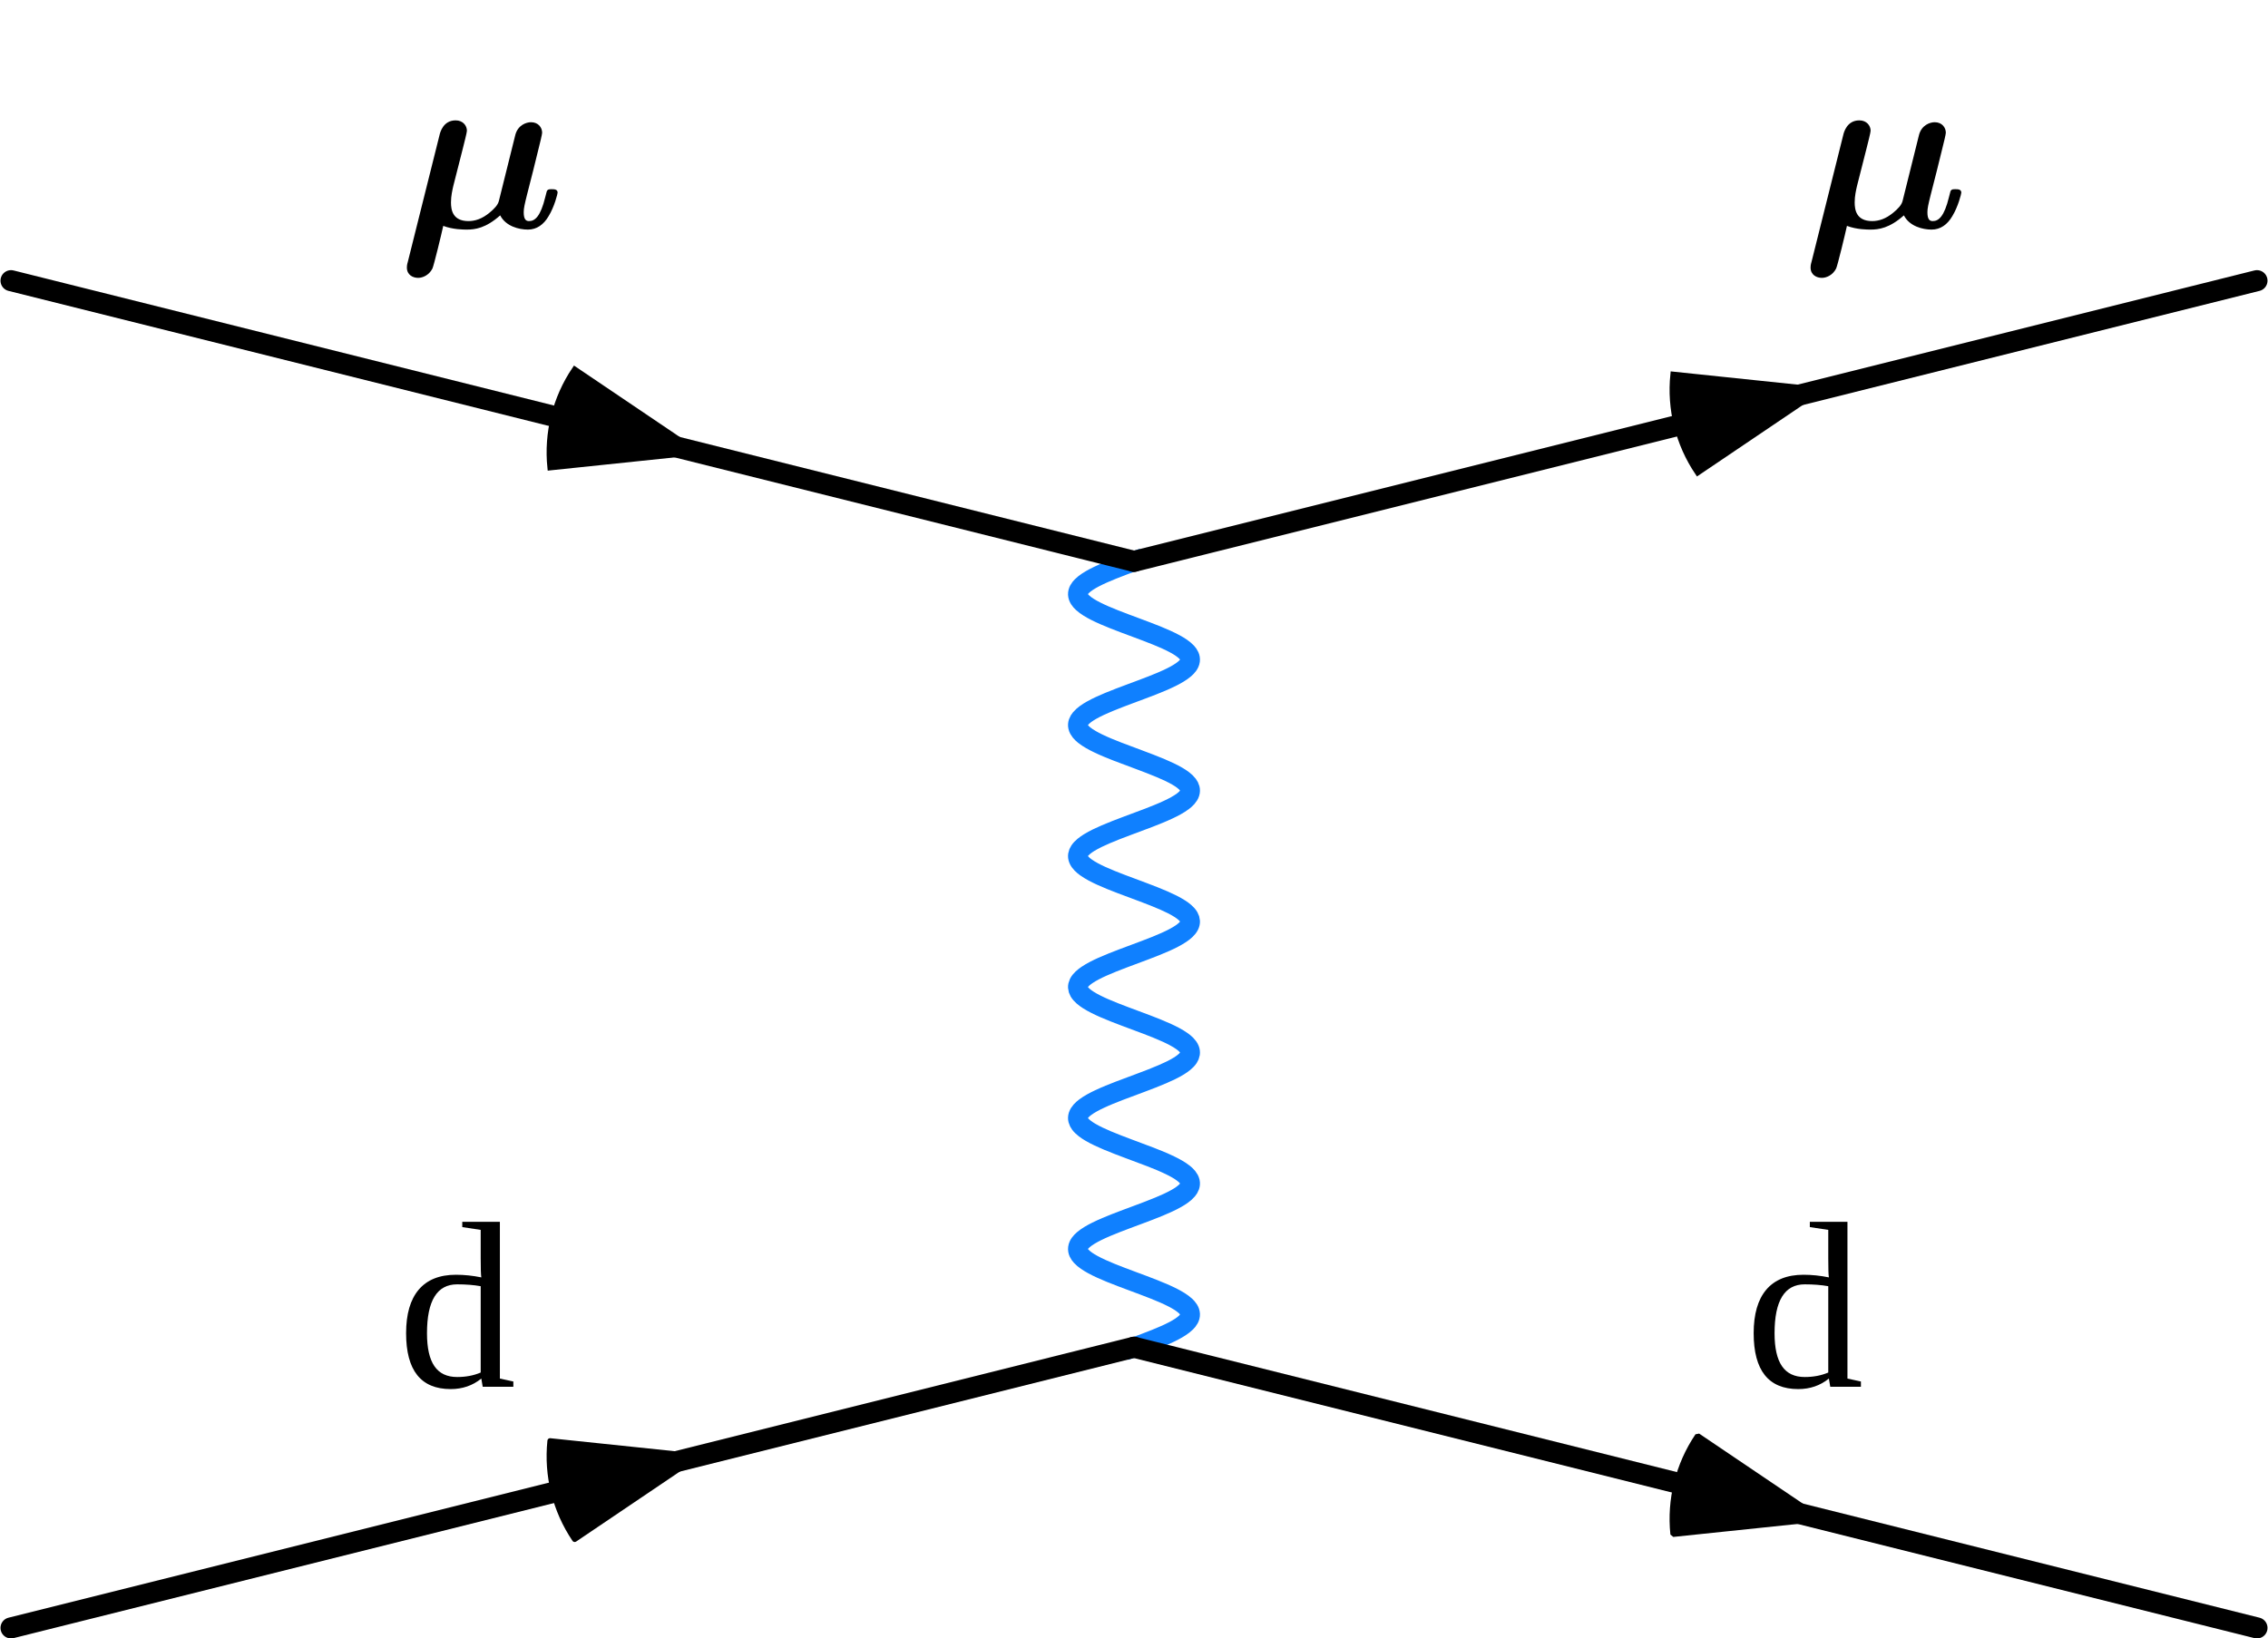
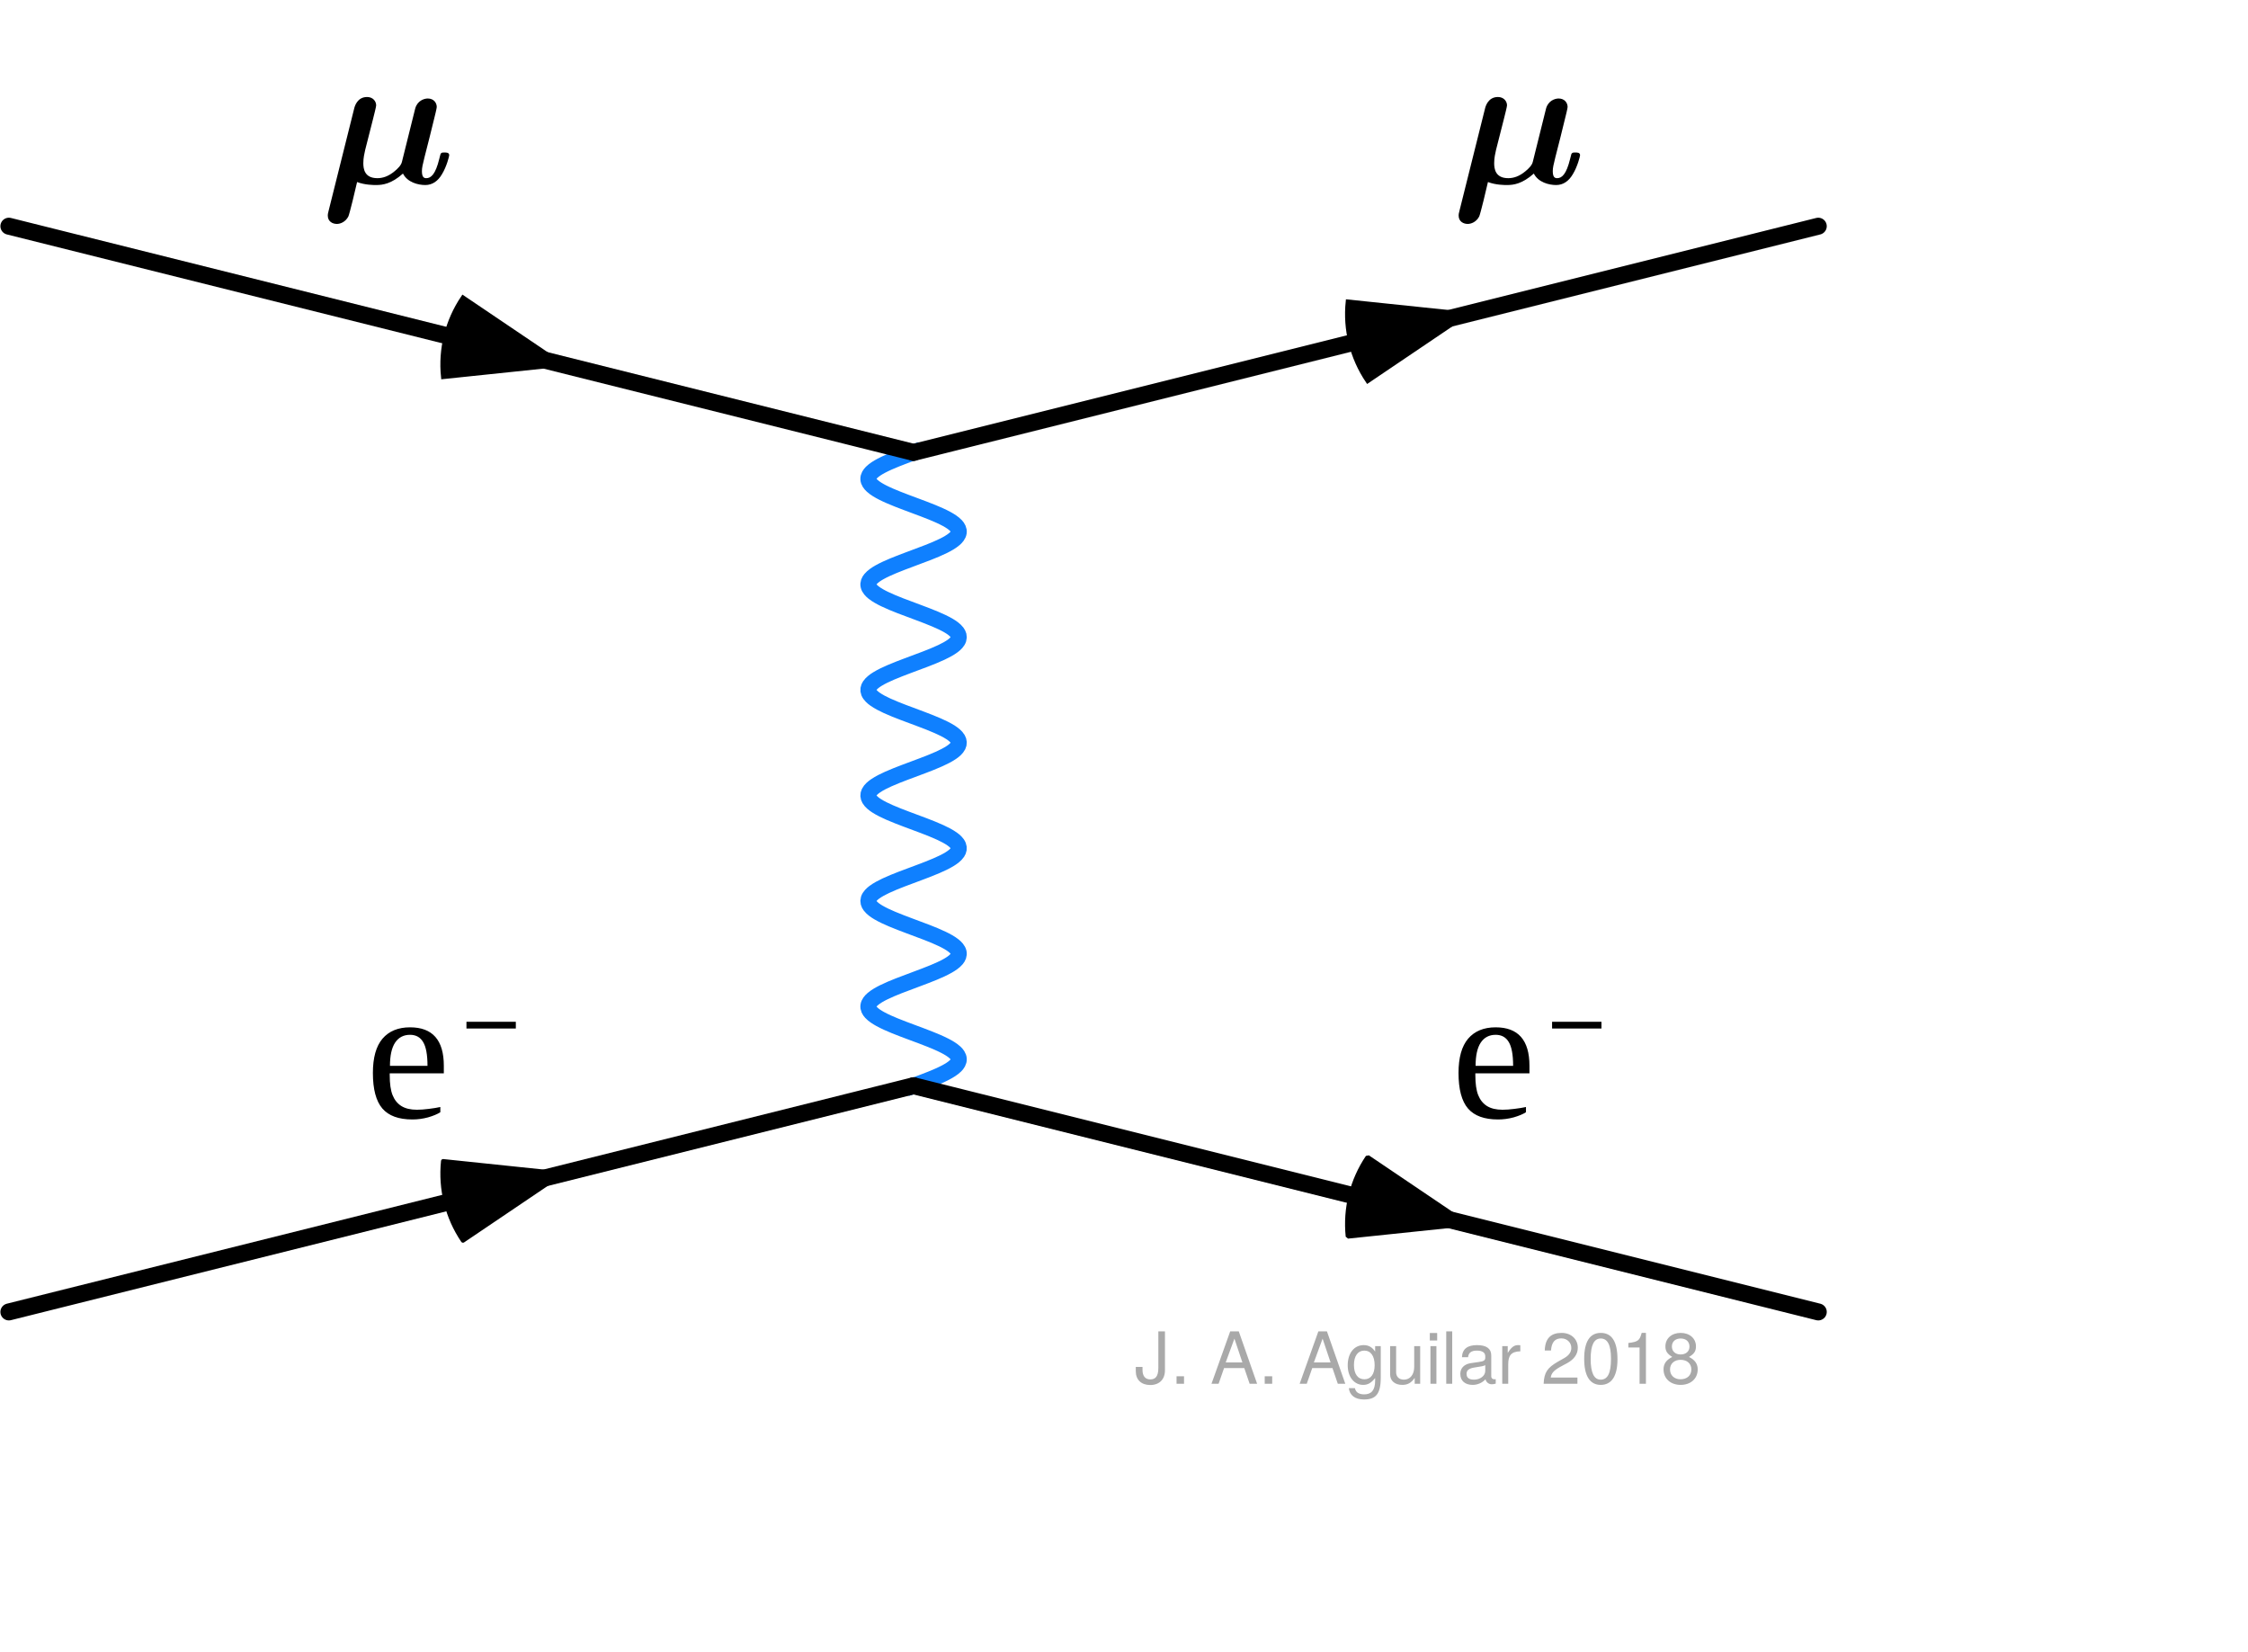
- <svg xmlns="http://www.w3.org/2000/svg" version="1.1" width="228.998" height="165.422" viewBox="0, 0, 228.998, 165.422" preserveAspectRatio="none" id="svg2">
-   <defs id="defs_60848AAB">
+ <svg xmlns="http://www.w3.org/2000/svg" version="1.1" width="281.743" height="206.929" viewBox="0, 0, 281.743, 206.929" preserveAspectRatio="none" id="svg2">
+   <defs id="defs_34EBF08C">
    <marker orient="auto" refX="0.0" refY="0.0" id="4217A3ED_end_arrow" style="overflow:visible" markerUnits="userSpaceOnUse">
      <path id="4217A3ED_end_arrow_path" style="fill:#000000;fill-opacity:1;stroke:#000000;stroke-opacity:1;fill-rule:nonzero;stroke-linecap:round;stroke-linejoin:miter;stroke-width:0.531;stroke-miterlimit:10" d="M-45.399,0 L-59.494,5.13 L-59.494,5.13 C-60.7,1.816 -60.7,-1.816 -59.494,-5.13 z" />
    </marker>
    <marker orient="auto" refX="0.0" refY="0.0" id="AC2CB8ED_end_arrow" style="overflow:visible" markerUnits="userSpaceOnUse">
      <path id="AC2CB8ED_end_arrow_path" style="fill:#000000;fill-opacity:1;stroke:#000000;stroke-opacity:1;fill-rule:nonzero;stroke-linecap:round;stroke-linejoin:round;stroke-width:0.531" d="M-45.399,0 L-59.494,5.13 L-59.494,5.13 C-60.7,1.816 -60.7,-1.816 -59.494,-5.13 z" />
    </marker>
    <marker orient="auto" refX="0.0" refY="0.0" id="DF6619ED_end_arrow" style="overflow:visible" markerUnits="userSpaceOnUse">
      <path id="DF6619ED_end_arrow_path" style="fill:#000000;fill-opacity:1;stroke:#000000;stroke-opacity:1;fill-rule:nonzero;stroke-linecap:round;stroke-linejoin:bevel;stroke-width:0.531" d="M-45.399,0 L-59.494,5.13 L-59.494,5.13 C-60.7,1.816 -60.7,-1.816 -59.494,-5.13 z" />
    </marker>
  </defs>
  <g id="layer_Paper" style="fill:#000000;fill-opacity:1;stroke:#000000;stroke-opacity:1;fill-rule:nonzero;stroke-linecap:square;stroke-linejoin:miter;stroke-width:1;stroke-miterlimit:10">
-     <path style="fill:none;stroke:#0F80FF;stroke-width:1.984" id="1F642BED" d="M114.499,136.063 C115.212,135.798 115.984,135.512 116.69,135.228 C117.294,134.984 117.965,134.697 118.541,134.392 C118.949,134.176 119.434,133.886 119.763,133.557 C119.985,133.335 120.182,133.051 120.167,132.721 C120.152,132.387 119.924,132.102 119.691,131.886 C119.337,131.558 118.833,131.269 118.407,131.05 C117.816,130.747 117.133,130.46 116.516,130.215 C115.805,129.932 115.029,129.646 114.311,129.379 C113.603,129.116 112.836,128.83 112.136,128.544 C111.546,128.303 110.887,128.015 110.328,127.708 C109.937,127.494 109.472,127.204 109.168,126.873 C108.958,126.643 108.793,126.361 108.837,126.037 C108.881,125.7 109.139,125.413 109.385,125.202 C109.763,124.877 110.284,124.587 110.729,124.366 C111.334,124.065 112.029,123.778 112.658,123.531 C113.374,123.25 114.153,122.964 114.874,122.695 C115.576,122.434 116.338,122.147 117.031,121.86 C117.607,121.621 118.252,121.333 118.795,121.024 C119.167,120.812 119.613,120.522 119.891,120.189 C120.089,119.95 120.219,119.67 120.149,119.354 C120.073,119.015 119.788,118.727 119.529,118.518 C119.127,118.195 118.589,117.906 118.127,117.683 C117.508,117.383 116.802,117.096 116.161,116.847 C115.442,116.568 114.66,116.281 113.937,116.012 C113.241,115.752 112.485,115.465 111.801,115.176 C111.24,114.939 110.608,114.651 110.083,114.341 C109.728,114.131 109.302,113.84 109.052,113.505 C108.866,113.256 108.772,112.977 108.867,112.67 C108.973,112.33 109.285,112.041 109.558,111.834 C109.982,111.513 110.537,111.224 111.017,110.999 C111.649,110.701 112.364,110.414 113.016,110.163 C113.74,109.885 114.52,109.6 115.247,109.328 C115.936,109.07 116.685,108.783 117.36,108.492 C117.906,108.258 118.524,107.97 119.03,107.657 C119.367,107.448 119.772,107.158 119.995,106.821 C120.167,106.56 120.224,106.283 120.105,105.986 C119.97,105.646 119.633,105.357 119.345,105.15 C118.899,104.832 118.328,104.543 117.831,104.315 C117.187,104.019 116.462,103.732 115.799,103.479 C115.07,103.201 114.297,102.919 113.566,102.644 C112.885,102.388 112.143,102.101 111.477,101.809 C110.947,101.576 110.344,101.288 109.858,100.973 C109.537,100.766 109.154,100.476 108.96,100.138 C108.803,99.864 108.784,99.588 108.923,99.302 C109.088,98.963 109.449,98.673 109.753,98.467 C110.219,98.15 110.807,97.861 111.32,97.631 C111.976,97.337 112.709,97.05 113.381,96.796 C114.117,96.517 114.881,96.239 115.616,95.96 C116.288,95.706 117.022,95.419 117.678,95.125 C118.191,94.895 118.778,94.606 119.245,94.289 C119.549,94.083 119.909,93.793 120.075,93.454 C120.214,93.168 120.195,92.892 120.038,92.618 C119.843,92.28 119.46,91.99 119.14,91.783 C118.653,91.468 118.05,91.18 117.521,90.947 C116.854,90.655 116.113,90.368 115.432,90.112 C114.692,89.833 113.936,89.558 113.198,89.276 C112.536,89.024 111.811,88.737 111.166,88.441 C110.67,88.213 110.098,87.924 109.653,87.605 C109.365,87.399 109.028,87.11 108.892,86.77 C108.774,86.473 108.83,86.195 109.003,85.935 C109.226,85.598 109.631,85.307 109.968,85.099 C110.474,84.786 111.092,84.498 111.637,84.264 C112.313,83.973 113.062,83.686 113.751,83.428 C114.494,83.15 115.241,82.878 115.981,82.593 C116.633,82.342 117.349,82.055 117.981,81.757 C118.46,81.532 119.016,81.243 119.44,80.922 C119.713,80.715 120.025,80.426 120.13,80.086 C120.226,79.779 120.132,79.5 119.946,79.251 C119.695,78.915 119.269,78.625 118.915,78.415 C118.39,78.105 117.758,77.817 117.197,77.58 C116.512,77.291 115.757,77.004 115.06,76.744 C114.337,76.475 113.556,76.188 112.836,75.909 C112.195,75.66 111.49,75.373 110.871,75.073 C110.409,74.85 109.87,74.561 109.469,74.238 C109.21,74.029 108.924,73.741 108.849,73.402 C108.778,73.086 108.908,72.806 109.107,72.567 C109.384,72.234 109.831,71.943 110.203,71.731 C110.746,71.423 111.391,71.135 111.967,70.896 C112.659,70.609 113.421,70.322 114.124,70.061 C114.845,69.792 115.624,69.506 116.34,69.225 C116.969,68.978 117.663,68.691 118.269,68.39 C118.713,68.169 119.234,67.879 119.612,67.554 C119.858,67.343 120.116,67.056 120.161,66.719 C120.204,66.395 120.04,66.113 119.83,65.883 C119.526,65.552 119.06,65.262 118.67,65.048 C118.11,64.741 117.452,64.453 116.862,64.212 C116.162,63.926 115.395,63.64 114.686,63.377 C113.969,63.11 113.193,62.824 112.482,62.541 C111.865,62.296 111.182,62.009 110.591,61.706 C110.164,61.487 109.661,61.198 109.307,60.87 C109.073,60.654 108.845,60.369 108.83,60.035 C108.816,59.705 109.013,59.421 109.235,59.199 C109.564,58.87 110.049,58.58 110.457,58.364 C111.033,58.059 111.704,57.772 112.308,57.528 C113.013,57.244 113.786,56.958 114.499,56.693" />
+     <path style="fill:none;stroke:#0F80FF;stroke-width:2" id="1F642BED" d="M114.499,136.063 C115.212,135.798 115.984,135.512 116.69,135.228 C117.294,134.984 117.965,134.697 118.541,134.392 C118.949,134.176 119.434,133.886 119.763,133.557 C119.985,133.335 120.182,133.051 120.167,132.721 C120.152,132.387 119.924,132.102 119.691,131.886 C119.337,131.558 118.833,131.269 118.407,131.05 C117.816,130.747 117.133,130.46 116.516,130.215 C115.805,129.932 115.029,129.646 114.311,129.379 C113.603,129.116 112.836,128.83 112.136,128.544 C111.546,128.303 110.887,128.015 110.328,127.708 C109.937,127.494 109.472,127.204 109.168,126.873 C108.958,126.643 108.793,126.361 108.837,126.037 C108.881,125.7 109.139,125.413 109.385,125.202 C109.763,124.877 110.284,124.587 110.729,124.366 C111.334,124.065 112.029,123.778 112.658,123.531 C113.374,123.25 114.153,122.964 114.874,122.695 C115.576,122.434 116.338,122.147 117.031,121.86 C117.607,121.621 118.252,121.333 118.795,121.024 C119.167,120.812 119.613,120.522 119.891,120.189 C120.089,119.95 120.219,119.67 120.149,119.354 C120.073,119.015 119.788,118.727 119.529,118.518 C119.127,118.195 118.589,117.906 118.127,117.683 C117.508,117.383 116.802,117.096 116.161,116.847 C115.442,116.568 114.66,116.281 113.937,116.012 C113.241,115.752 112.485,115.465 111.801,115.176 C111.24,114.939 110.608,114.651 110.083,114.341 C109.728,114.131 109.302,113.84 109.052,113.505 C108.866,113.256 108.772,112.977 108.867,112.67 C108.973,112.33 109.285,112.041 109.558,111.834 C109.982,111.513 110.537,111.224 111.017,110.999 C111.649,110.701 112.364,110.414 113.016,110.163 C113.74,109.885 114.52,109.6 115.247,109.328 C115.936,109.07 116.685,108.783 117.36,108.492 C117.906,108.258 118.524,107.97 119.03,107.657 C119.367,107.448 119.772,107.158 119.995,106.821 C120.167,106.56 120.224,106.283 120.105,105.986 C119.97,105.646 119.633,105.357 119.345,105.15 C118.899,104.832 118.328,104.543 117.831,104.315 C117.187,104.019 116.462,103.732 115.799,103.479 C115.07,103.201 114.297,102.919 113.566,102.644 C112.885,102.388 112.143,102.101 111.477,101.809 C110.947,101.576 110.344,101.288 109.858,100.973 C109.537,100.766 109.154,100.476 108.96,100.138 C108.803,99.864 108.784,99.588 108.923,99.302 C109.088,98.963 109.449,98.673 109.753,98.467 C110.219,98.15 110.807,97.861 111.32,97.631 C111.976,97.337 112.709,97.05 113.381,96.796 C114.117,96.517 114.881,96.239 115.616,95.96 C116.288,95.706 117.022,95.419 117.678,95.125 C118.191,94.895 118.778,94.606 119.245,94.289 C119.549,94.083 119.909,93.793 120.075,93.454 C120.214,93.168 120.195,92.892 120.038,92.618 C119.843,92.28 119.46,91.99 119.14,91.783 C118.653,91.468 118.05,91.18 117.521,90.947 C116.854,90.655 116.113,90.368 115.432,90.112 C114.692,89.833 113.936,89.558 113.198,89.276 C112.536,89.024 111.811,88.737 111.166,88.441 C110.67,88.213 110.098,87.924 109.653,87.605 C109.365,87.399 109.028,87.11 108.892,86.77 C108.774,86.473 108.83,86.195 109.003,85.935 C109.226,85.598 109.631,85.307 109.968,85.099 C110.474,84.786 111.092,84.498 111.637,84.264 C112.313,83.973 113.062,83.686 113.751,83.428 C114.494,83.15 115.241,82.878 115.981,82.593 C116.633,82.342 117.349,82.055 117.981,81.757 C118.46,81.532 119.016,81.243 119.44,80.922 C119.713,80.715 120.025,80.426 120.13,80.086 C120.226,79.779 120.132,79.5 119.946,79.251 C119.695,78.915 119.269,78.625 118.915,78.415 C118.39,78.105 117.758,77.817 117.197,77.58 C116.512,77.291 115.757,77.004 115.06,76.744 C114.337,76.475 113.556,76.188 112.836,75.909 C112.195,75.66 111.49,75.373 110.871,75.073 C110.409,74.85 109.87,74.561 109.469,74.238 C109.21,74.029 108.924,73.741 108.849,73.402 C108.778,73.086 108.908,72.806 109.107,72.567 C109.384,72.234 109.831,71.943 110.203,71.731 C110.746,71.423 111.391,71.135 111.967,70.896 C112.659,70.609 113.421,70.322 114.124,70.061 C114.845,69.792 115.624,69.506 116.34,69.225 C116.969,68.978 117.663,68.691 118.269,68.39 C118.713,68.169 119.234,67.879 119.612,67.554 C119.858,67.343 120.116,67.056 120.161,66.719 C120.204,66.395 120.04,66.113 119.83,65.883 C119.526,65.552 119.06,65.262 118.67,65.048 C118.11,64.741 117.452,64.453 116.862,64.212 C116.162,63.926 115.395,63.64 114.686,63.377 C113.969,63.11 113.193,62.824 112.482,62.541 C111.865,62.296 111.182,62.009 110.591,61.706 C110.164,61.487 109.661,61.198 109.307,60.87 C109.073,60.654 108.845,60.369 108.83,60.035 C108.816,59.705 109.013,59.421 109.235,59.199 C109.564,58.87 110.049,58.58 110.457,58.364 C111.033,58.059 111.704,57.772 112.308,57.528 C113.013,57.244 113.786,56.958 114.499,56.693" />
    <line style="fill:none;stroke-linecap:round;stroke-width:2.126;marker-end:url(#4217A3ED_end_arrow)" id="4217A3ED" x1="1.113" y1="28.346" x2="114.499" y2="56.693" />
    <line style="fill:none;stroke-linecap:round;stroke-width:2.126;marker-end:url(#4217A3ED_end_arrow)" id="2E2418ED" x1="114.499" y1="56.693" x2="227.885" y2="28.346" />
    <line style="fill:none;stroke-linecap:round;stroke-linejoin:round;stroke-width:2.126;marker-end:url(#AC2CB8ED_end_arrow)" id="AC2CB8ED" x1="1.113" y1="164.409" x2="114.499" y2="136.063" />
    <line style="fill:none;stroke-linecap:round;stroke-linejoin:bevel;stroke-width:2.126;marker-end:url(#DF6619ED_end_arrow)" id="DF6619ED" x1="114.499" y1="136.063" x2="227.885" y2="164.409" />
    <text id="2F5BA32E" style="stroke:none" font-family="Cambria Math" font-size="24" font-weight="normal" font-style="normal">
      <tspan x="40.129" y="23">𝝁</tspan>
    </text>
    <text id="A323762E" style="stroke:none" font-family="Cambria Math" font-size="24" font-weight="normal" font-style="normal">
      <tspan x="181.861" y="23">𝝁</tspan>
    </text>
-     <text id="1CFBB62E" style="stroke:none" font-family="Times New Roman" font-size="24" font-weight="normal" font-style="normal">
-       <tspan x="40.129" y="140.055">d</tspan>
+     <text id="716BDE7C" style="stroke:none" font-family="Times New Roman" font-size="24" font-weight="normal" font-style="normal">
+       <tspan x="45.798" y="140.055">e</tspan>
    </text>
-     <text id="416EE72E" style="stroke:none" font-family="Times New Roman" font-size="24" font-weight="normal" font-style="normal">
-       <tspan x="176.192" y="140.055">d</tspan>
+     <text id="916BDE7C" style="stroke:none" font-family="Times New Roman" font-size="12" font-weight="bold" font-style="normal">
+       <tspan x="58.554" y="127.22">_</tspan>
+     </text>
+     <text id="82EA7F7C" style="stroke:none" font-family="Times New Roman" font-size="24" font-weight="normal" font-style="normal">
+       <tspan x="181.861" y="140.055">e</tspan>
+     </text>
+     <text id="A2EA7F7C" style="stroke:none" font-family="Times New Roman" font-size="12" font-weight="bold" font-style="normal">
+       <tspan x="194.617" y="127.22">_</tspan>
+     </text>
+     <text id="B2EA7F7C" style="fill:#A9A9A9;stroke:none" font-family="Helvetica Neue" font-size="9" font-weight="normal" font-style="normal">
+       <tspan x="142.176" y="173.409">J. A. Aguilar 2018</tspan>
    </text>
  </g>
</svg>
